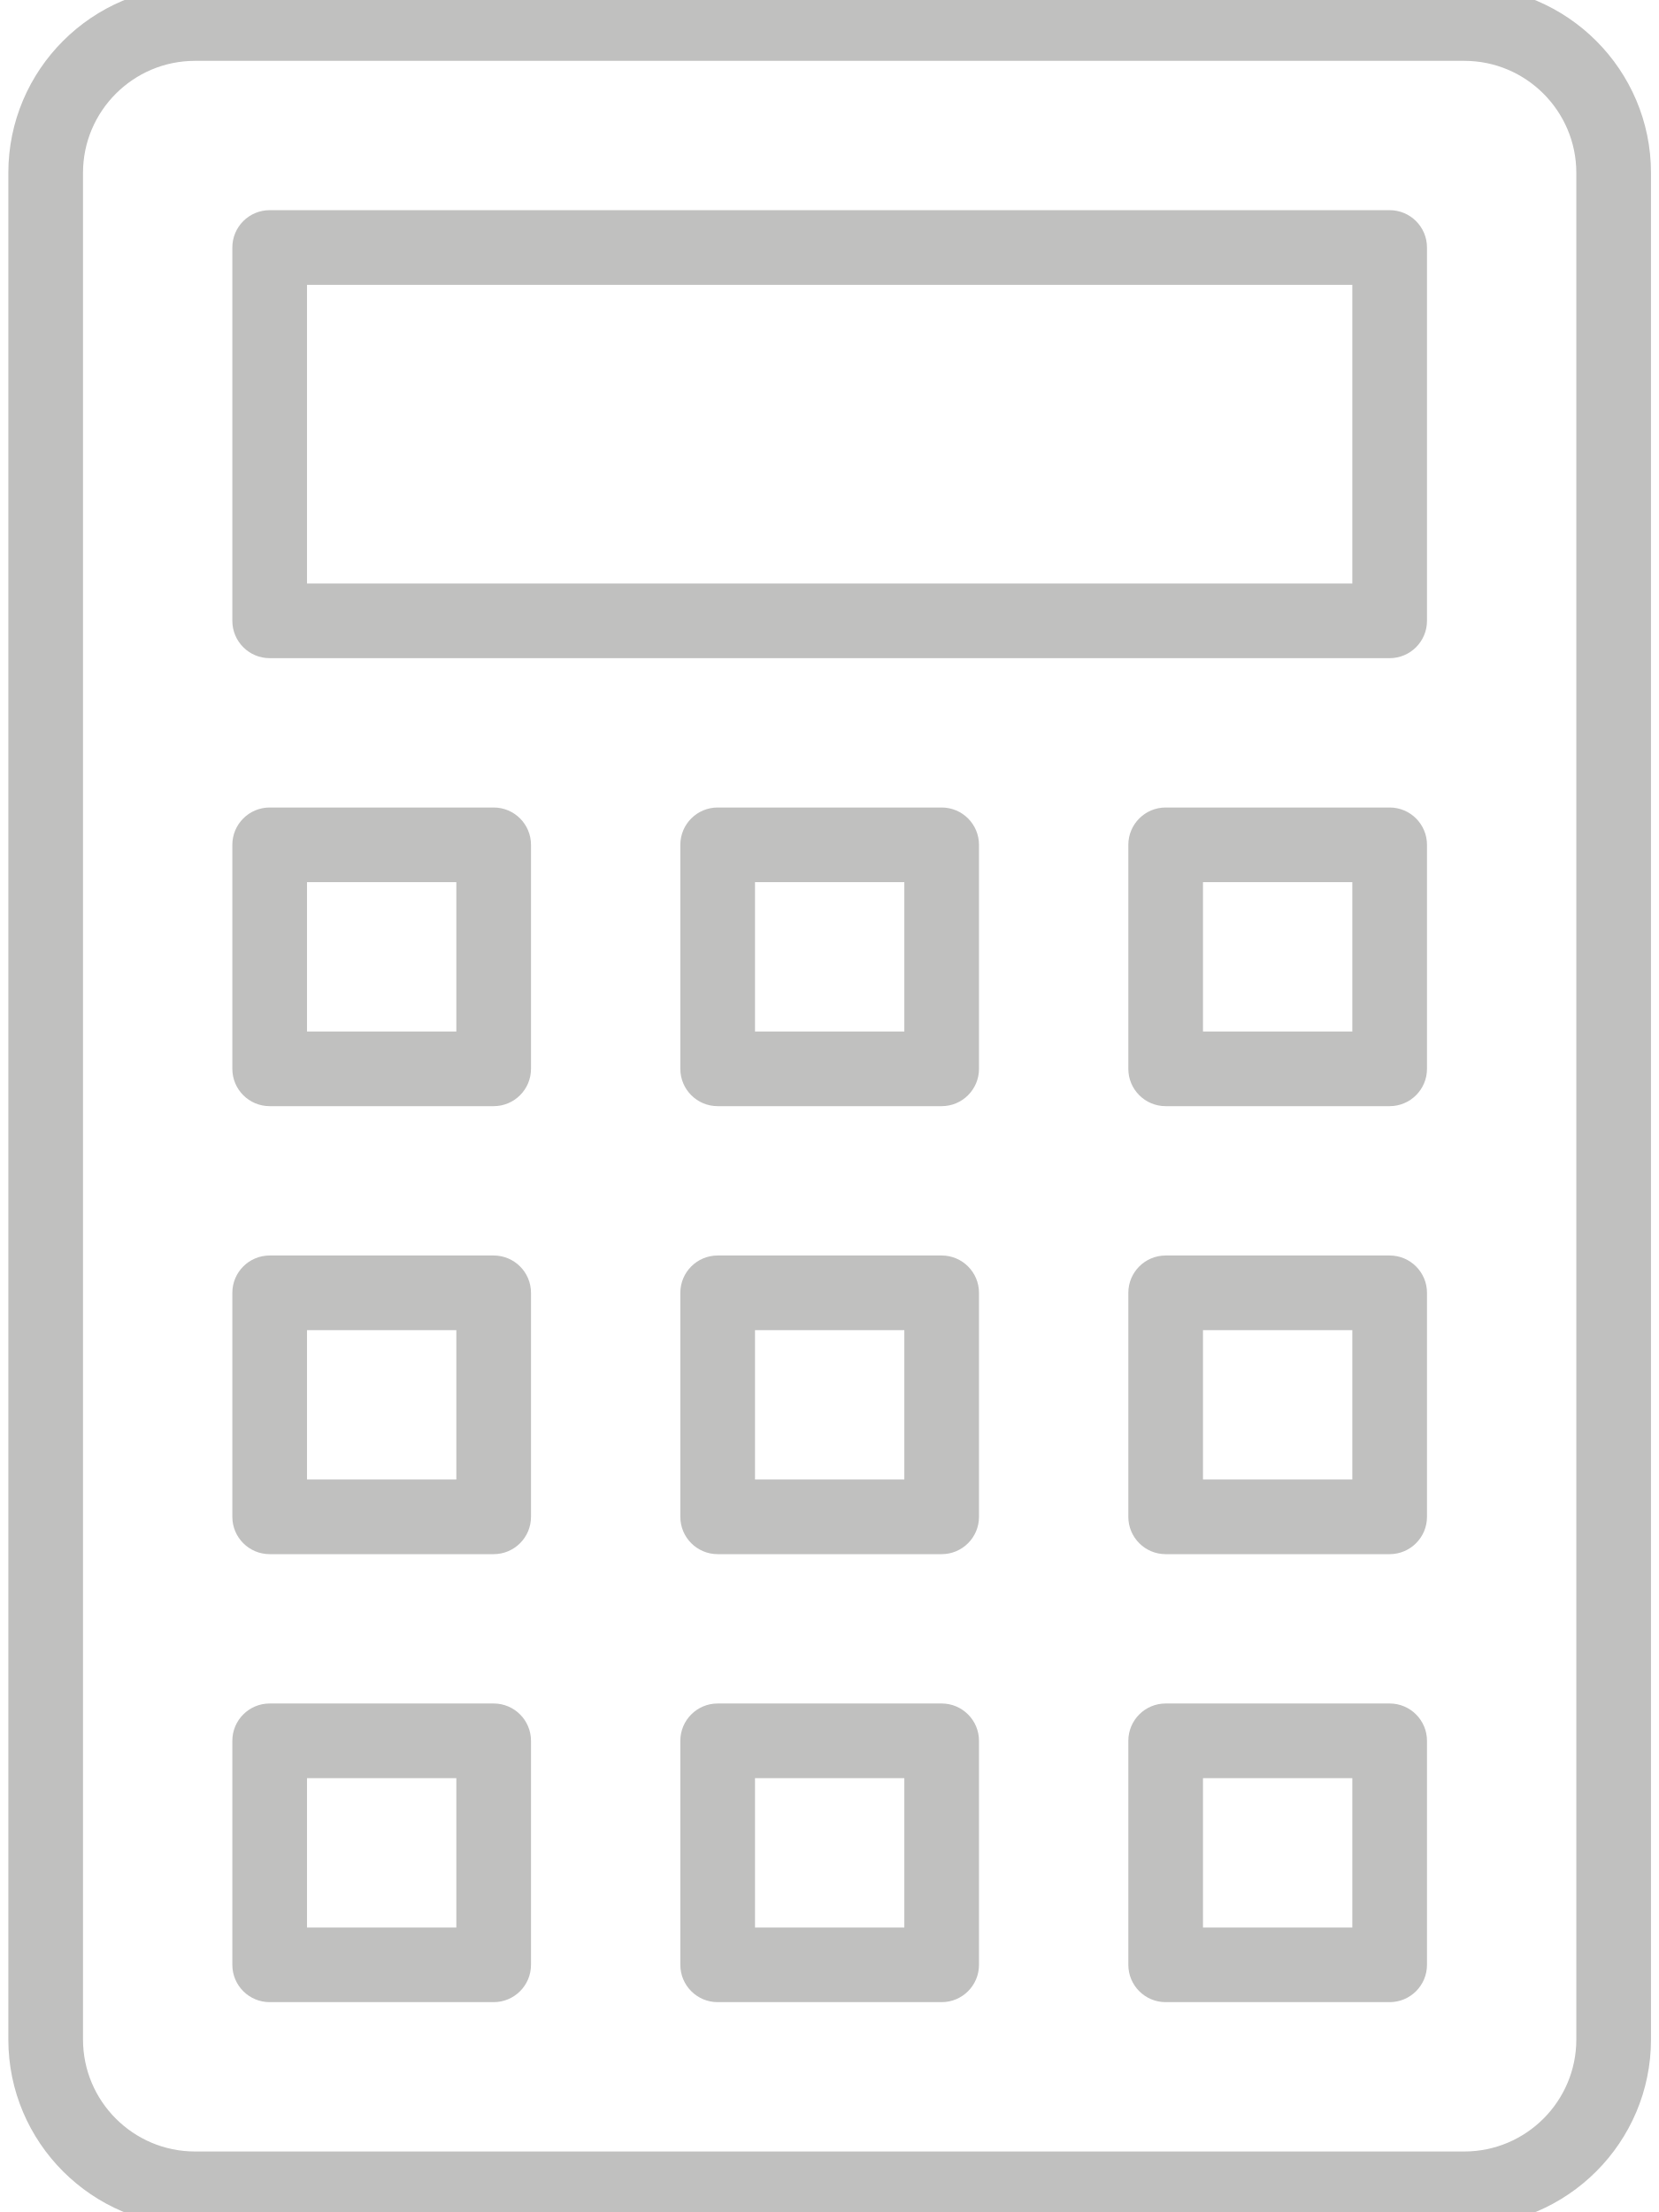
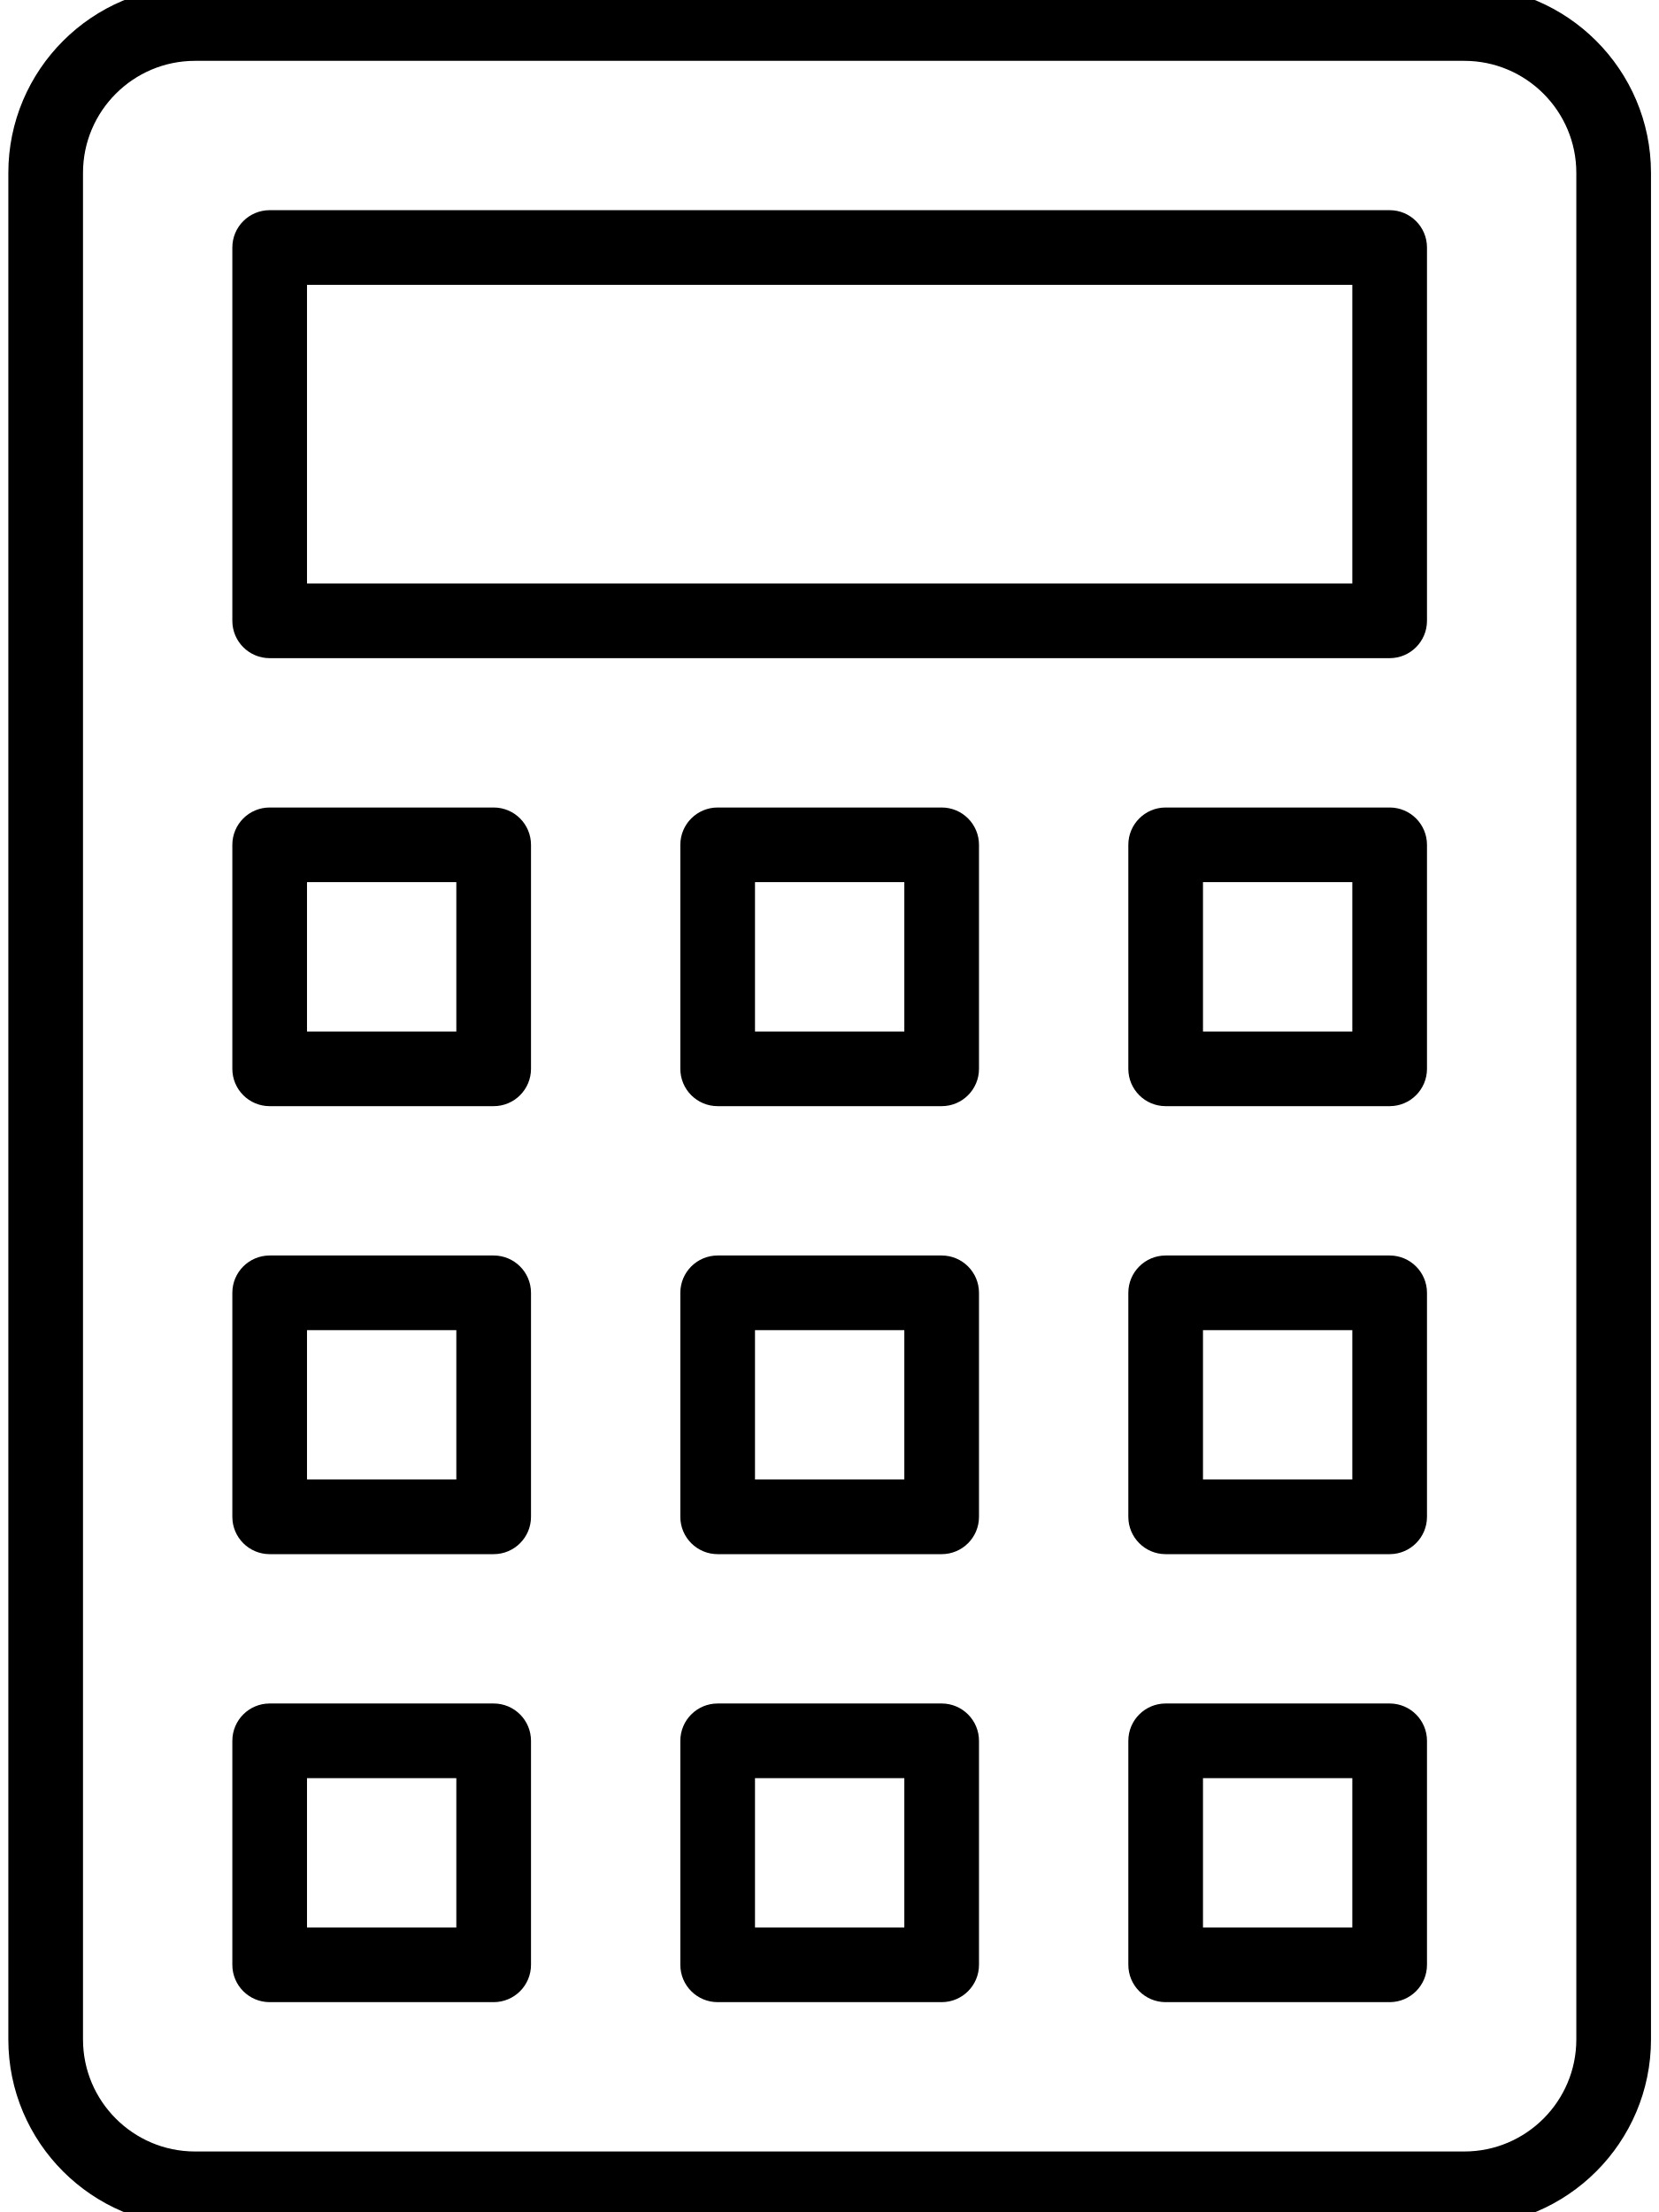
<svg xmlns="http://www.w3.org/2000/svg" version="1.1" id="Capa_1" x="0px" y="0px" viewBox="70 70 400 400" style="enable-background:new 0 0 540.078 540.078;" xml:space="preserve" width="24" height="32">
  <g>
    <g>
-       <path d="M423.061,0H117.017C92.191,0,72.01,20.199,72.01,45.007v450.064c0,24.808,20.181,45.007,45.007,45.007h306.044    c24.826,0,45.007-20.199,45.007-45.006V45.007C468.068,20.199,447.887,0,423.061,0z M450.065,495.072    c0,14.888-12.116,27.004-27.004,27.004H117.017c-14.888,0-27.004-12.116-27.004-27.004V45.007    c0-14.888,12.116-27.004,27.004-27.004h306.044c14.888,0,27.004,12.116,27.004,27.004V495.072z" fill="#c0c0bf" />
-       <path d="M189.028,198.029H135.02c-4.968,0-9.001,4.032-9.001,9.001v54.008c0,4.968,4.032,9.001,9.001,9.001h54.007    c4.969,0,9.002-4.033,9.002-9.001V207.03C198.029,202.062,193.997,198.029,189.028,198.029z M180.026,252.036h-36.005v-36.005    h36.005V252.036z" fill="#c0c0bf" />
-       <path d="M297.043,198.029h-54.008c-4.968,0-9.001,4.032-9.001,9.001v54.008c0,4.968,4.032,9.001,9.001,9.001h54.008    c4.969,0,9.001-4.033,9.001-9.001V207.03C306.044,202.062,302.012,198.029,297.043,198.029z M288.041,252.036h-36.005v-36.005    h36.005V252.036z" fill="#c0c0bf" />
-       <path d="M405.059,198.029h-54.008c-4.968,0-9.001,4.032-9.001,9.001v54.008c0,4.968,4.032,9.001,9.001,9.001h54.008    c4.968,0,9.001-4.033,9.001-9.001V207.03C414.06,202.062,410.028,198.029,405.059,198.029z M396.057,252.036h-36.005v-36.005    h36.005V252.036z" fill="#c0c0bf" />
-       <path d="M189.028,306.045H135.02c-4.968,0-9.001,4.032-9.001,9.001v54.008c0,4.968,4.032,9.001,9.001,9.001h54.007    c4.969,0,9.002-4.033,9.002-9.001v-54.008C198.029,310.078,193.997,306.045,189.028,306.045z M180.026,360.052h-36.005v-36.005    h36.005V360.052z" fill="#c0c0bf" />
-       <path d="M297.043,306.045h-54.008c-4.968,0-9.001,4.032-9.001,9.001v54.008c0,4.968,4.032,9.001,9.001,9.001h54.008    c4.969,0,9.001-4.033,9.001-9.001v-54.008C306.044,310.078,302.012,306.045,297.043,306.045z M288.041,360.052h-36.005v-36.005    h36.005V360.052z" fill="#c0c0bf" />
-       <path d="M405.059,306.045h-54.008c-4.968,0-9.001,4.032-9.001,9.001v54.008c0,4.968,4.032,9.001,9.001,9.001h54.008    c4.968,0,9.001-4.033,9.001-9.001v-54.008C414.06,310.078,410.028,306.045,405.059,306.045z M396.057,360.052h-36.005v-36.005    h36.005V360.052z" fill="#c0c0bf" />
-       <path d="M189.028,414.06H135.02c-4.968,0-9.001,4.032-9.001,9.001v54.008c0,4.968,4.032,9.001,9.001,9.001h54.007    c4.969,0,9.002-4.032,9.002-9.001v-54.008C198.029,418.093,193.997,414.06,189.028,414.06z M180.026,468.068h-36.005v-36.005    h36.005V468.068z" fill="#c0c0bf" />
-       <path d="M297.043,414.06h-54.008c-4.968,0-9.001,4.032-9.001,9.001v54.008c0,4.968,4.032,9.001,9.001,9.001h54.008    c4.969,0,9.001-4.032,9.001-9.001v-54.008C306.044,418.093,302.012,414.06,297.043,414.06z M288.041,468.068h-36.005v-36.005    h36.005V468.068z" fill="#c0c0bf" />
-       <path d="M405.059,414.06h-54.008c-4.968,0-9.001,4.032-9.001,9.001v54.008c0,4.968,4.032,9.001,9.001,9.001h54.008    c4.968,0,9.001-4.032,9.001-9.001v-54.008C414.06,418.093,410.028,414.06,405.059,414.06z M396.057,468.068h-36.005v-36.005    h36.005V468.068z" fill="#c0c0bf" />
-       <path d="M405.059,54.008H135.02c-4.968,0-9.001,4.032-9.001,9.001v90.013c0,4.968,4.032,9.001,9.001,9.001h270.039    c4.968,0,9.001-4.032,9.001-9.001V63.009C414.06,58.041,410.028,54.008,405.059,54.008z M396.057,144.021H144.021V72.01h252.036    V144.021z" fill="#c0c0bf" />
+       <path d="M423.061,0H117.017C92.191,0,72.01,20.199,72.01,45.007v450.064c0,24.808,20.181,45.007,45.007,45.007h306.044    c24.826,0,45.007-20.199,45.007-45.006V45.007C468.068,20.199,447.887,0,423.061,0z M450.065,495.072    c0,14.888-12.116,27.004-27.004,27.004H117.017c-14.888,0-27.004-12.116-27.004-27.004V45.007    c0-14.888,12.116-27.004,27.004-27.004h306.044c14.888,0,27.004,12.116,27.004,27.004V495.072z" />
+       <path d="M189.028,198.029H135.02c-4.968,0-9.001,4.032-9.001,9.001v54.008c0,4.968,4.032,9.001,9.001,9.001h54.007    c4.969,0,9.002-4.033,9.002-9.001V207.03C198.029,202.062,193.997,198.029,189.028,198.029z M180.026,252.036h-36.005v-36.005    h36.005V252.036z" />
+       <path d="M297.043,198.029h-54.008c-4.968,0-9.001,4.032-9.001,9.001v54.008c0,4.968,4.032,9.001,9.001,9.001h54.008    c4.969,0,9.001-4.033,9.001-9.001V207.03C306.044,202.062,302.012,198.029,297.043,198.029z M288.041,252.036h-36.005v-36.005    h36.005V252.036z" />
+       <path d="M405.059,198.029h-54.008c-4.968,0-9.001,4.032-9.001,9.001v54.008c0,4.968,4.032,9.001,9.001,9.001h54.008    c4.968,0,9.001-4.033,9.001-9.001V207.03C414.06,202.062,410.028,198.029,405.059,198.029z M396.057,252.036h-36.005v-36.005    h36.005V252.036z" />
+       <path d="M189.028,306.045H135.02c-4.968,0-9.001,4.032-9.001,9.001v54.008c0,4.968,4.032,9.001,9.001,9.001h54.007    c4.969,0,9.002-4.033,9.002-9.001v-54.008C198.029,310.078,193.997,306.045,189.028,306.045z M180.026,360.052h-36.005v-36.005    h36.005V360.052z" />
+       <path d="M297.043,306.045h-54.008c-4.968,0-9.001,4.032-9.001,9.001v54.008c0,4.968,4.032,9.001,9.001,9.001h54.008    c4.969,0,9.001-4.033,9.001-9.001v-54.008C306.044,310.078,302.012,306.045,297.043,306.045z M288.041,360.052h-36.005v-36.005    h36.005V360.052z" />
+       <path d="M405.059,306.045h-54.008c-4.968,0-9.001,4.032-9.001,9.001v54.008c0,4.968,4.032,9.001,9.001,9.001h54.008    c4.968,0,9.001-4.033,9.001-9.001v-54.008C414.06,310.078,410.028,306.045,405.059,306.045z M396.057,360.052h-36.005v-36.005    h36.005V360.052z" />
+       <path d="M189.028,414.06H135.02c-4.968,0-9.001,4.032-9.001,9.001v54.008c0,4.968,4.032,9.001,9.001,9.001h54.007    c4.969,0,9.002-4.032,9.002-9.001v-54.008C198.029,418.093,193.997,414.06,189.028,414.06z M180.026,468.068h-36.005v-36.005    h36.005V468.068z" />
+       <path d="M297.043,414.06h-54.008c-4.968,0-9.001,4.032-9.001,9.001v54.008c0,4.968,4.032,9.001,9.001,9.001h54.008    c4.969,0,9.001-4.032,9.001-9.001v-54.008C306.044,418.093,302.012,414.06,297.043,414.06z M288.041,468.068h-36.005v-36.005    h36.005V468.068z" />
+       <path d="M405.059,414.06h-54.008c-4.968,0-9.001,4.032-9.001,9.001v54.008c0,4.968,4.032,9.001,9.001,9.001h54.008    c4.968,0,9.001-4.032,9.001-9.001v-54.008C414.06,418.093,410.028,414.06,405.059,414.06z M396.057,468.068h-36.005v-36.005    h36.005V468.068z" />
+       <path d="M405.059,54.008H135.02c-4.968,0-9.001,4.032-9.001,9.001v90.013c0,4.968,4.032,9.001,9.001,9.001h270.039    c4.968,0,9.001-4.032,9.001-9.001V63.009C414.06,58.041,410.028,54.008,405.059,54.008z M396.057,144.021H144.021V72.01h252.036    V144.021z" />
    </g>
  </g>
  <g>
</g>
  <g>
</g>
  <g>
</g>
  <g>
</g>
  <g>
</g>
  <g>
</g>
  <g>
</g>
  <g>
</g>
  <g>
</g>
  <g>
</g>
  <g>
</g>
  <g>
</g>
  <g>
</g>
  <g>
</g>
  <g>
</g>
</svg>
